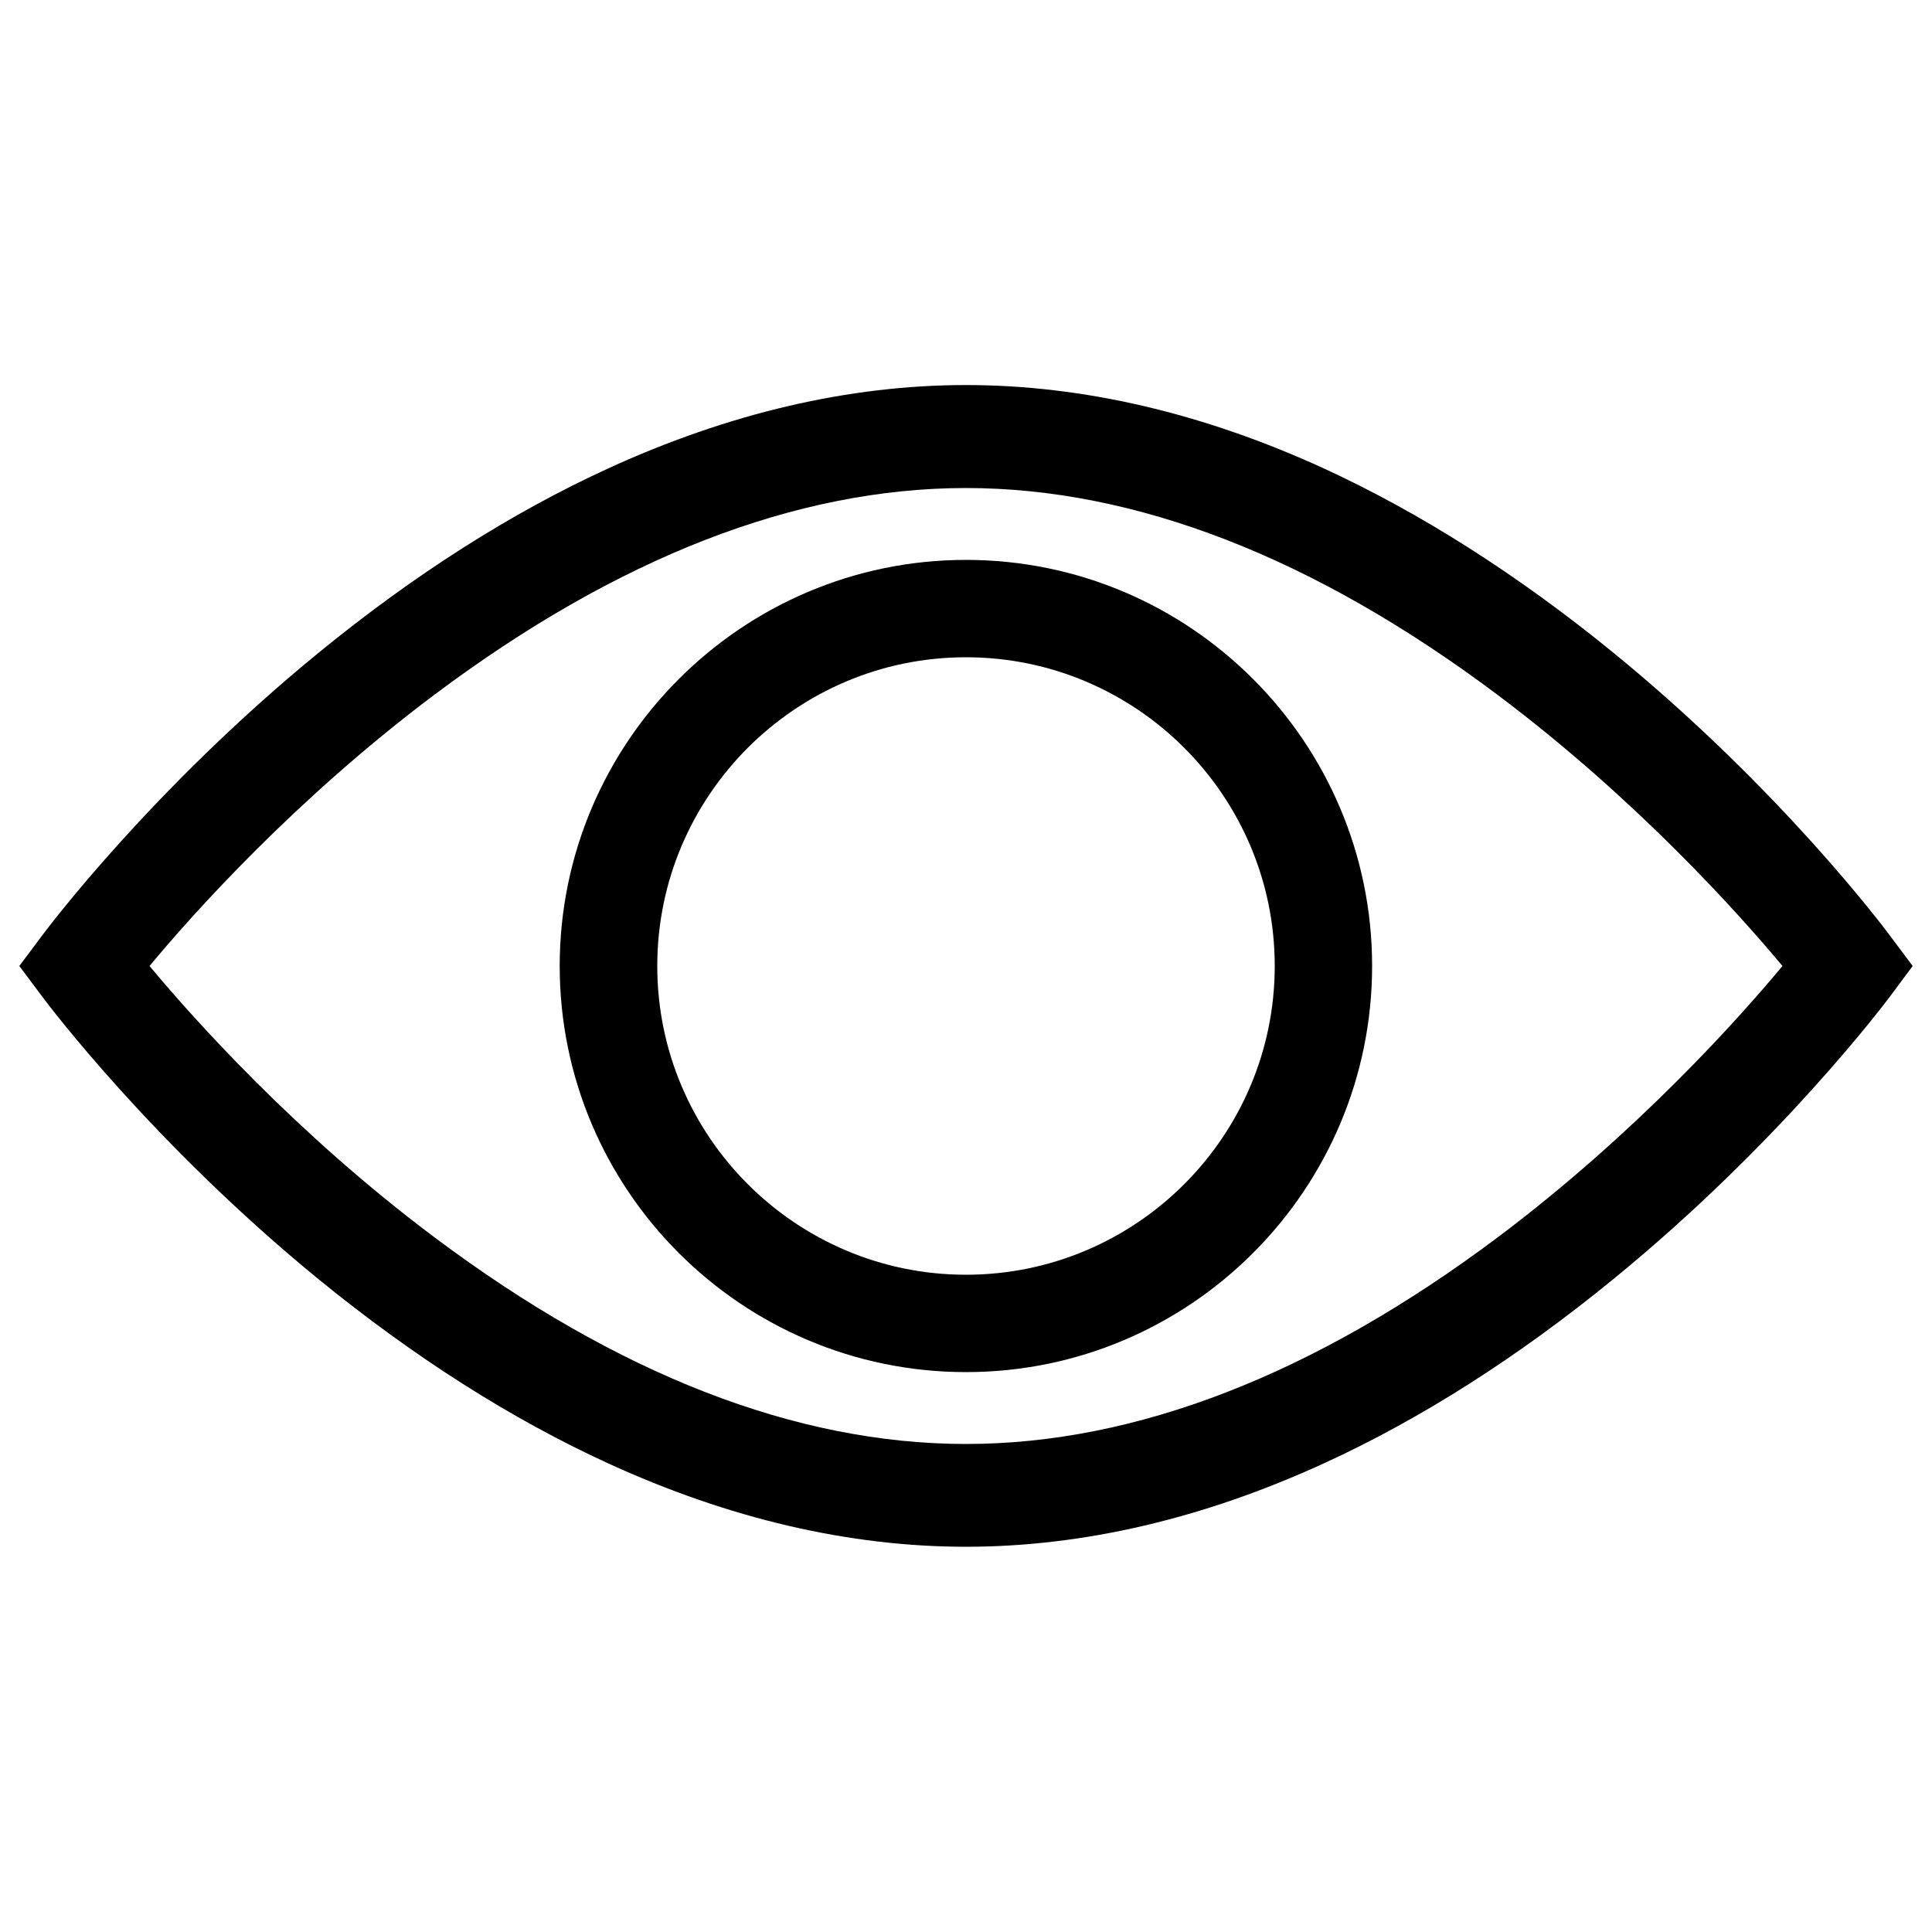
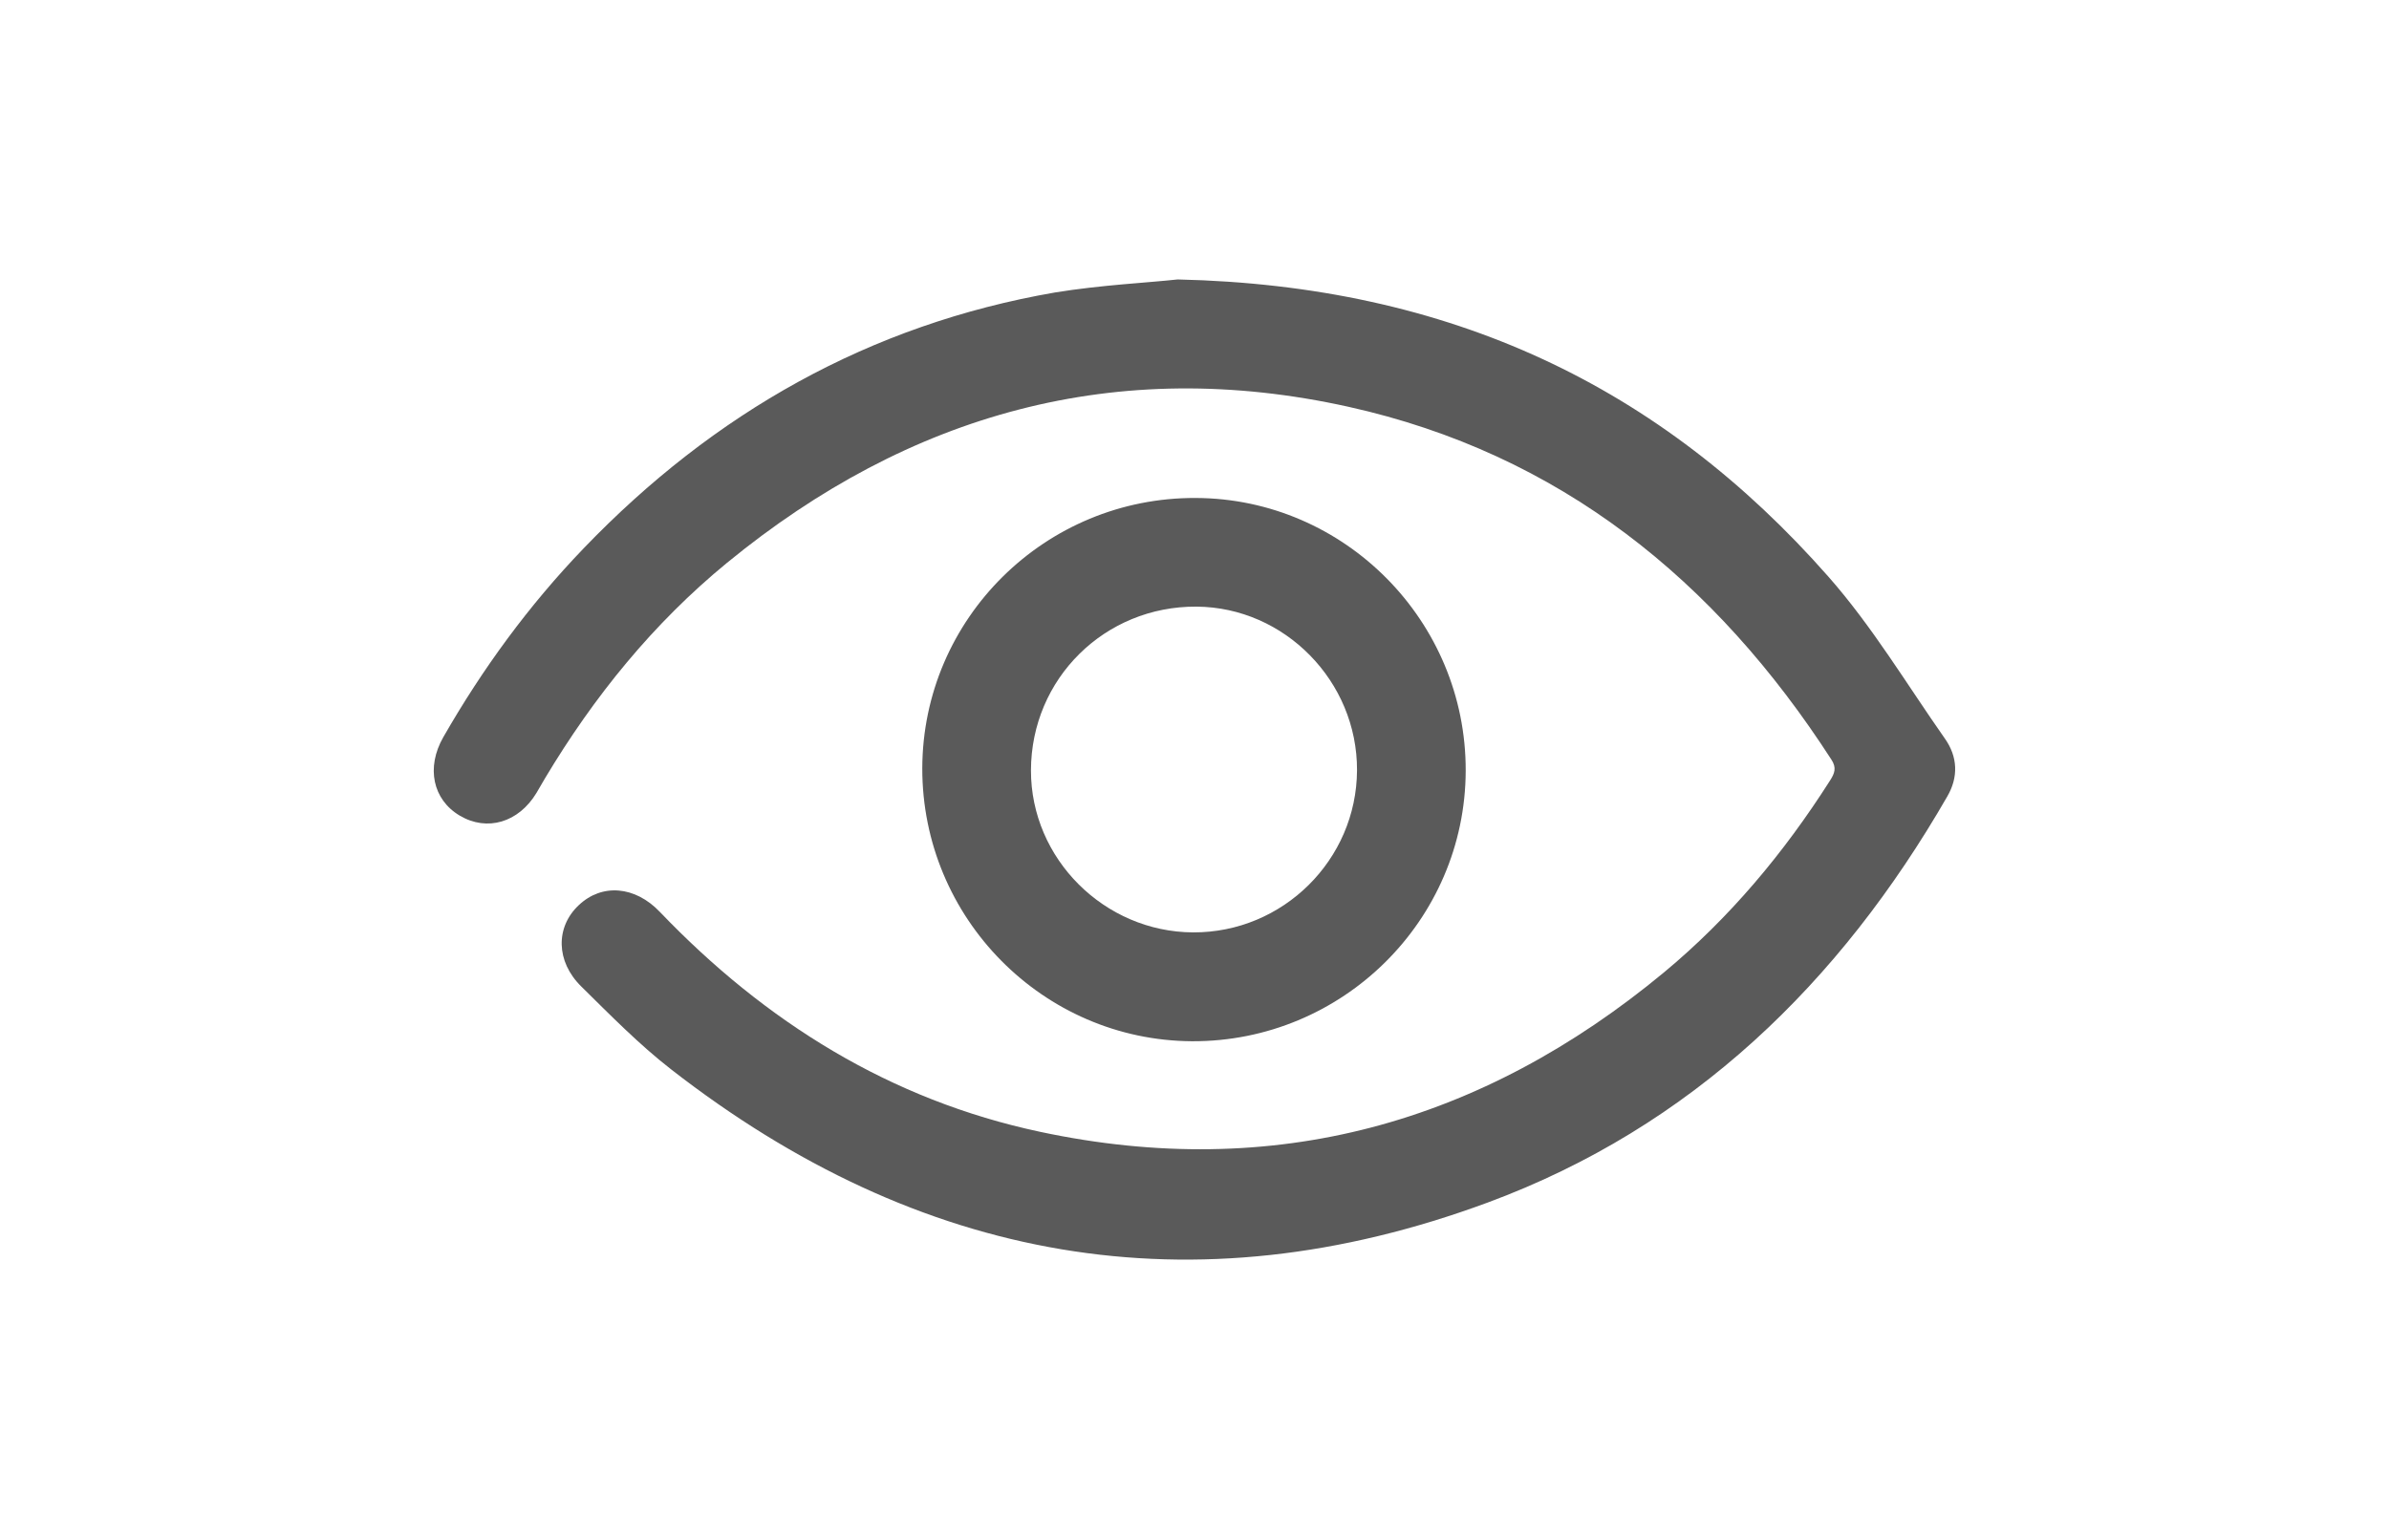
- <svg xmlns="http://www.w3.org/2000/svg" version="1.1" x="0px" y="0px" viewBox="0 0 1000 1000" enable-background="new 0 0 1000 1000" xml:space="preserve">
+ <svg xmlns="http://www.w3.org/2000/svg" version="1.1" id="Layer_1" x="0px" y="0px" viewBox="12 2421 1176 757.9" enable-background="new 12 2421 1176 757.9" xml:space="preserve">
  <g>
-     <path d="M978.1,484.1c-2.3-3.1-56.4-75.6-143.2-146.4c-49.3-40.2-99.6-72.2-149.6-95.2c-62.6-28.7-124.9-43.2-185.3-43.2c-60.4,0-122.7,14.5-185.3,43.2c-50,22.9-100.3,54.9-149.6,95.2C78.8,408.2,24.2,481,21.9,484.1L10,500l11.9,15.9c2.3,3.1,56.9,75.9,143.2,146.4c49.3,40.2,99.6,72.2,149.6,95.1c62.6,28.7,124.9,43.2,185.3,43.2c60.4,0,122.7-14.5,185.3-43.2c50-22.9,100.3-54.9,149.6-95.2C921.2,591.8,975.8,519,978.1,516l11.9-16L978.1,484.1z M922.6,500c-22.5,27.1-75.5,86.4-147.2,140.3C680.6,711.4,587.9,747.4,500,747.4c-87.9,0-180.5-36-275.3-107.1C152.9,586.5,100,527.1,77.4,500c22.5-27.1,75.5-86.4,147.3-140.3c94.8-71.1,187.4-107.1,275.3-107.1c87.8,0,180.4,36,275.2,107.1C847,413.6,900,472.9,922.6,500z" />
-     <path d="M500,289.8c-115.9,0-210.3,94.3-210.3,210.2c0,115.9,94.3,210.2,210.3,210.2c115.9,0,210.2-94.3,210.2-210.2C710.2,384.1,615.9,289.8,500,289.8z M500,659.8c-88.1,0-159.8-71.7-159.8-159.8c0-88.1,71.7-159.8,159.8-159.8c88.1,0,159.8,71.7,159.8,159.8C659.8,588.1,588.1,659.8,500,659.8z" />
+     <path fill="#5A5A5A" d="M591.7,2558.6c134.2,3,237.9,52.7,320.3,146.3c21.6,24.5,38.6,53,57.4,79.8c6.3,8.9,6.7,18.9,1.2,28.4   c-53,92-125.8,162.8-226.2,200c-145.6,53.9-280.1,29.4-402.1-65.6c-15.8-12.3-29.9-26.7-44.2-40.8c-12.5-12.3-12.7-29.2-1.2-40   c11.4-10.8,27.7-9.5,39.9,3.3c51.9,54.2,113.4,92.6,187.2,108.3c115,24.5,217.2-4,307.1-78.5c32.4-26.9,59.1-58.9,81.7-94.4   c2.3-3.6,3.4-6.3,0.7-10.4c-57-88.3-133.7-150.6-237.7-173.7c-114.1-25.3-216.1,3.2-305.9,76.8c-36.3,29.8-65.5,65.8-89.6,106.1   c-1.4,2.4-2.8,4.8-4.2,7.2c-8.8,14.6-24.3,19.2-37.8,11.2c-13.3-7.9-16.6-23.7-8.1-38.6c19.3-33.7,42.1-64.9,69.1-93   c64-66.6,140.7-110.2,232.1-126C554.1,2561.3,577.3,2560.2,591.7,2558.6z" />
+     <path fill="#5A5A5A" d="M466,2799.3c0.2-73.8,60.6-133.5,134.7-133.1c73.3,0.3,133,60.7,132.8,134.3   c-0.2,73.7-60.7,133.5-134.7,133.2C525.4,2933.3,465.9,2873,466,2799.3z M680,2800.3c0.2-43.8-35.6-80.3-79-80.6   c-45.2-0.3-81.4,35.5-81.5,80.6c-0.1,43.5,36.1,79.6,79.8,79.8C643.5,2880.3,679.8,2844.4,680,2800.3z" />
  </g>
</svg>
